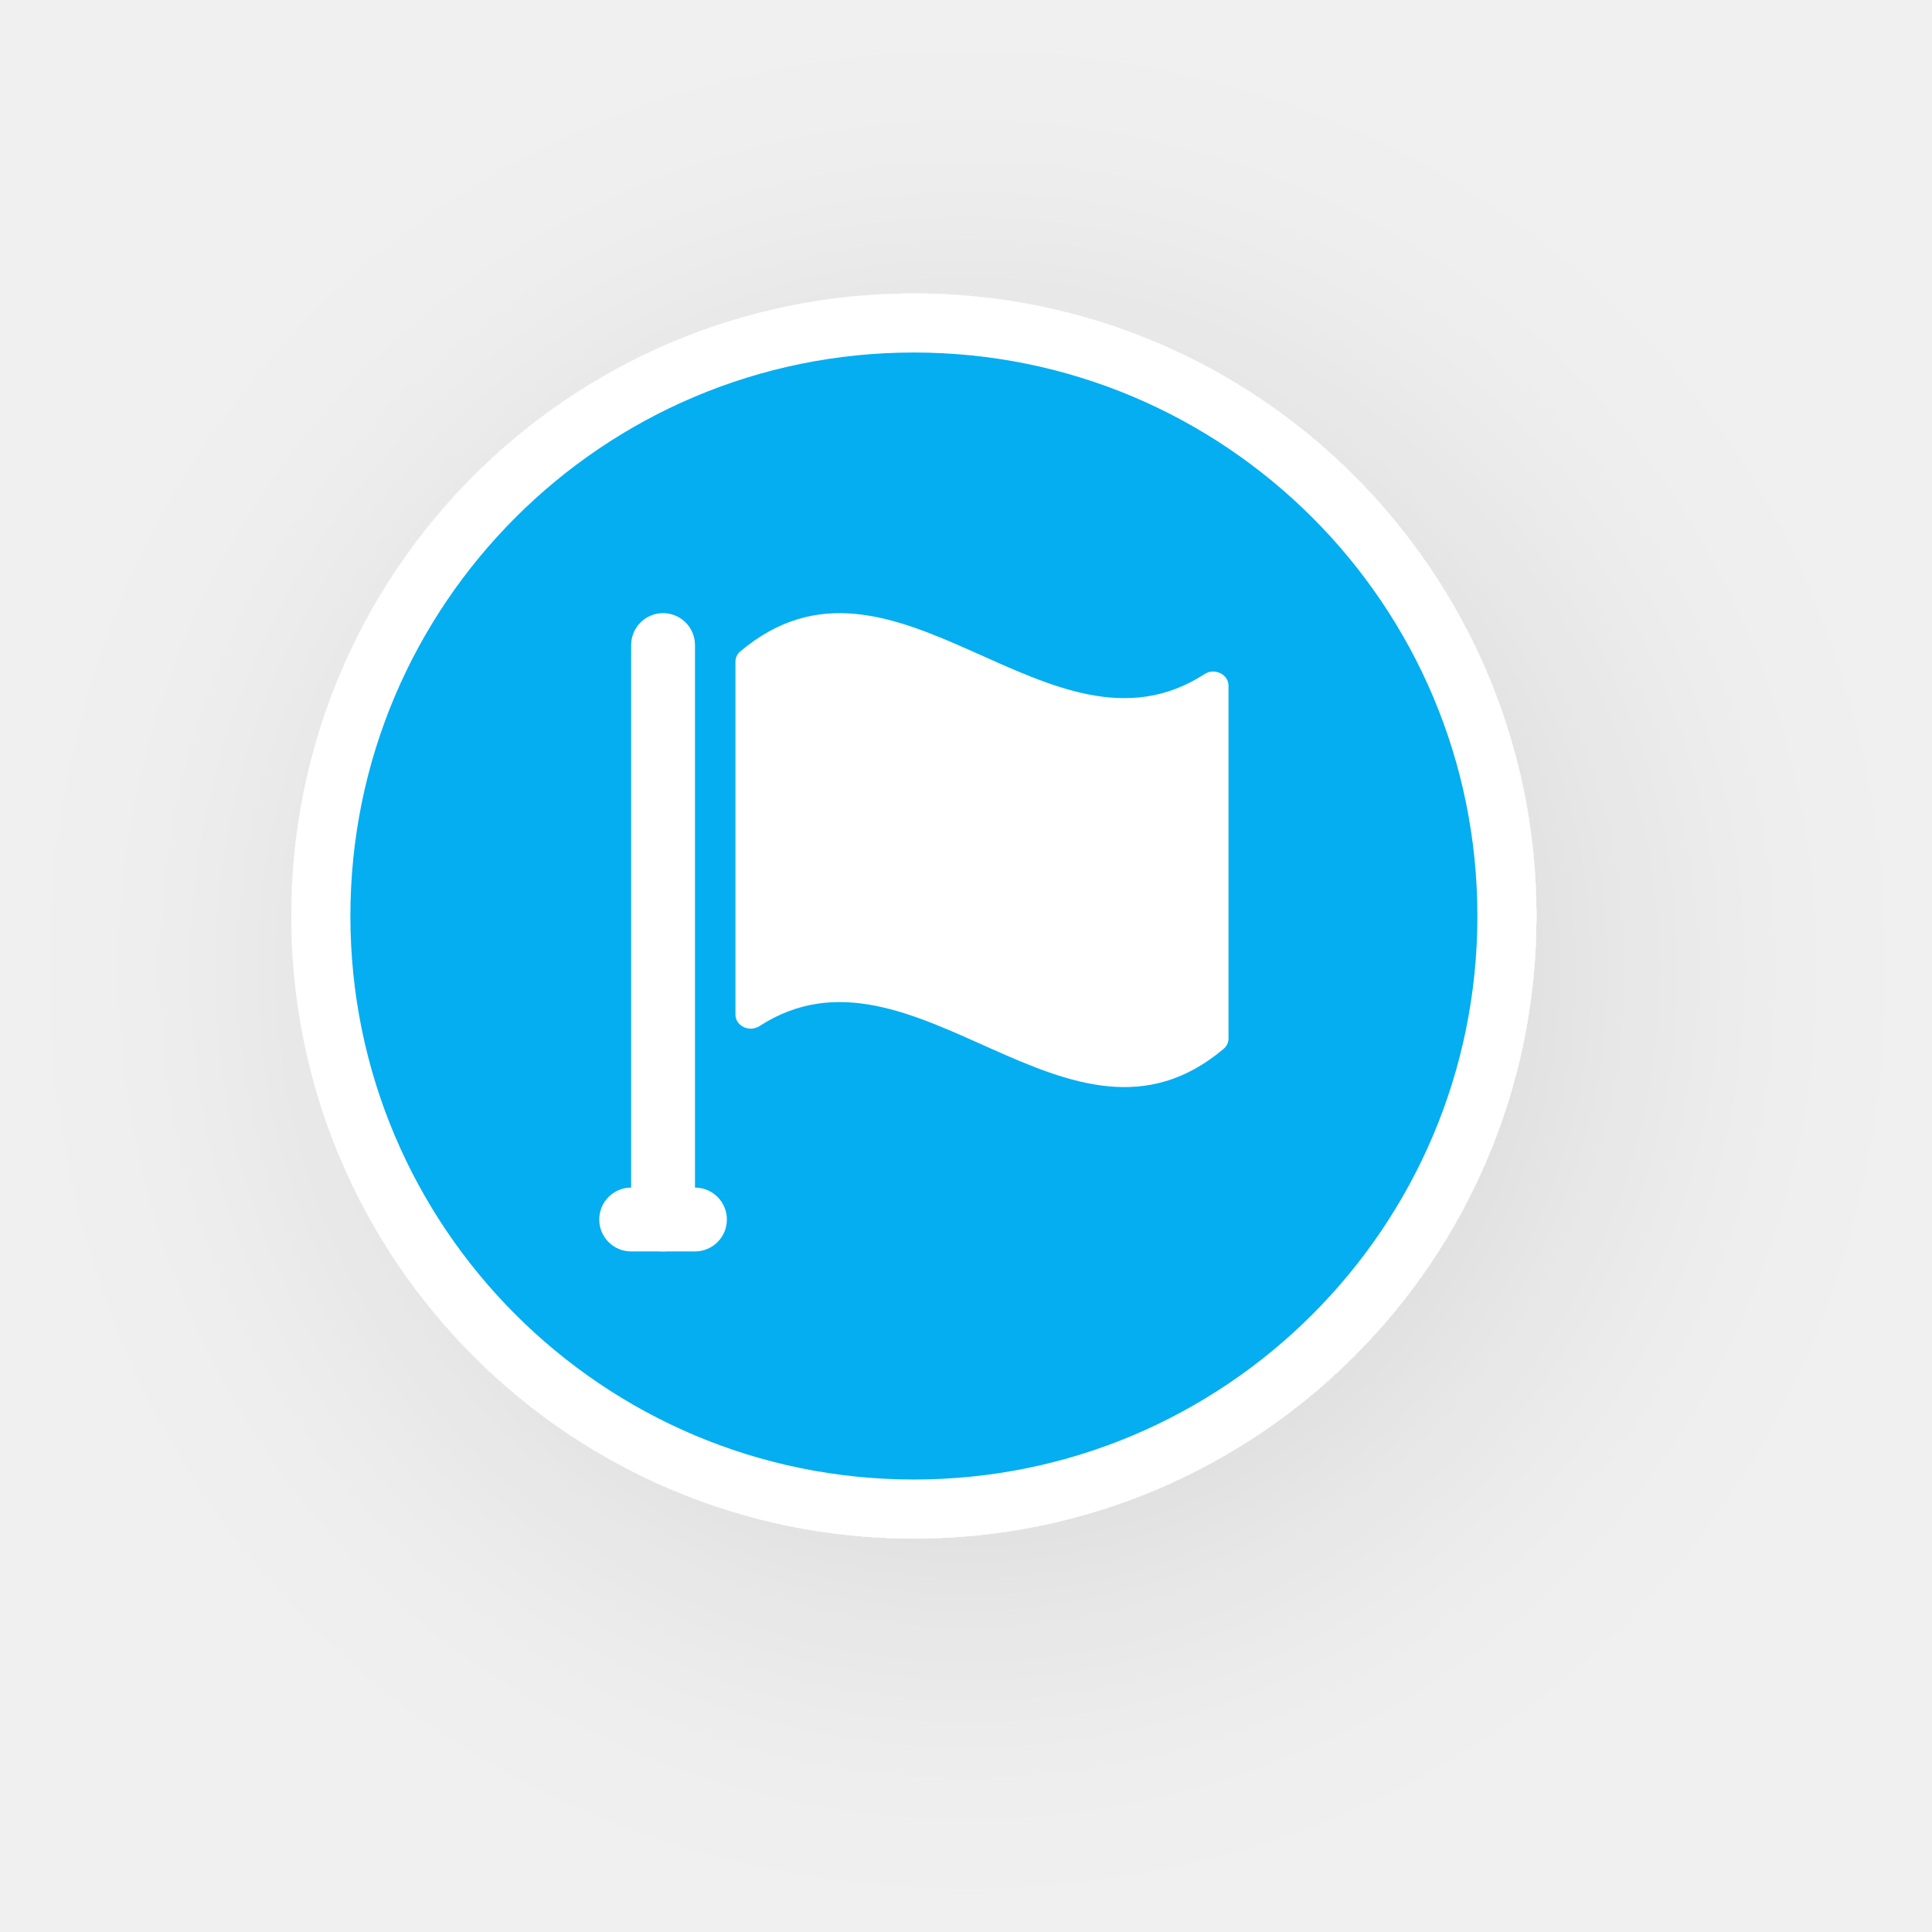
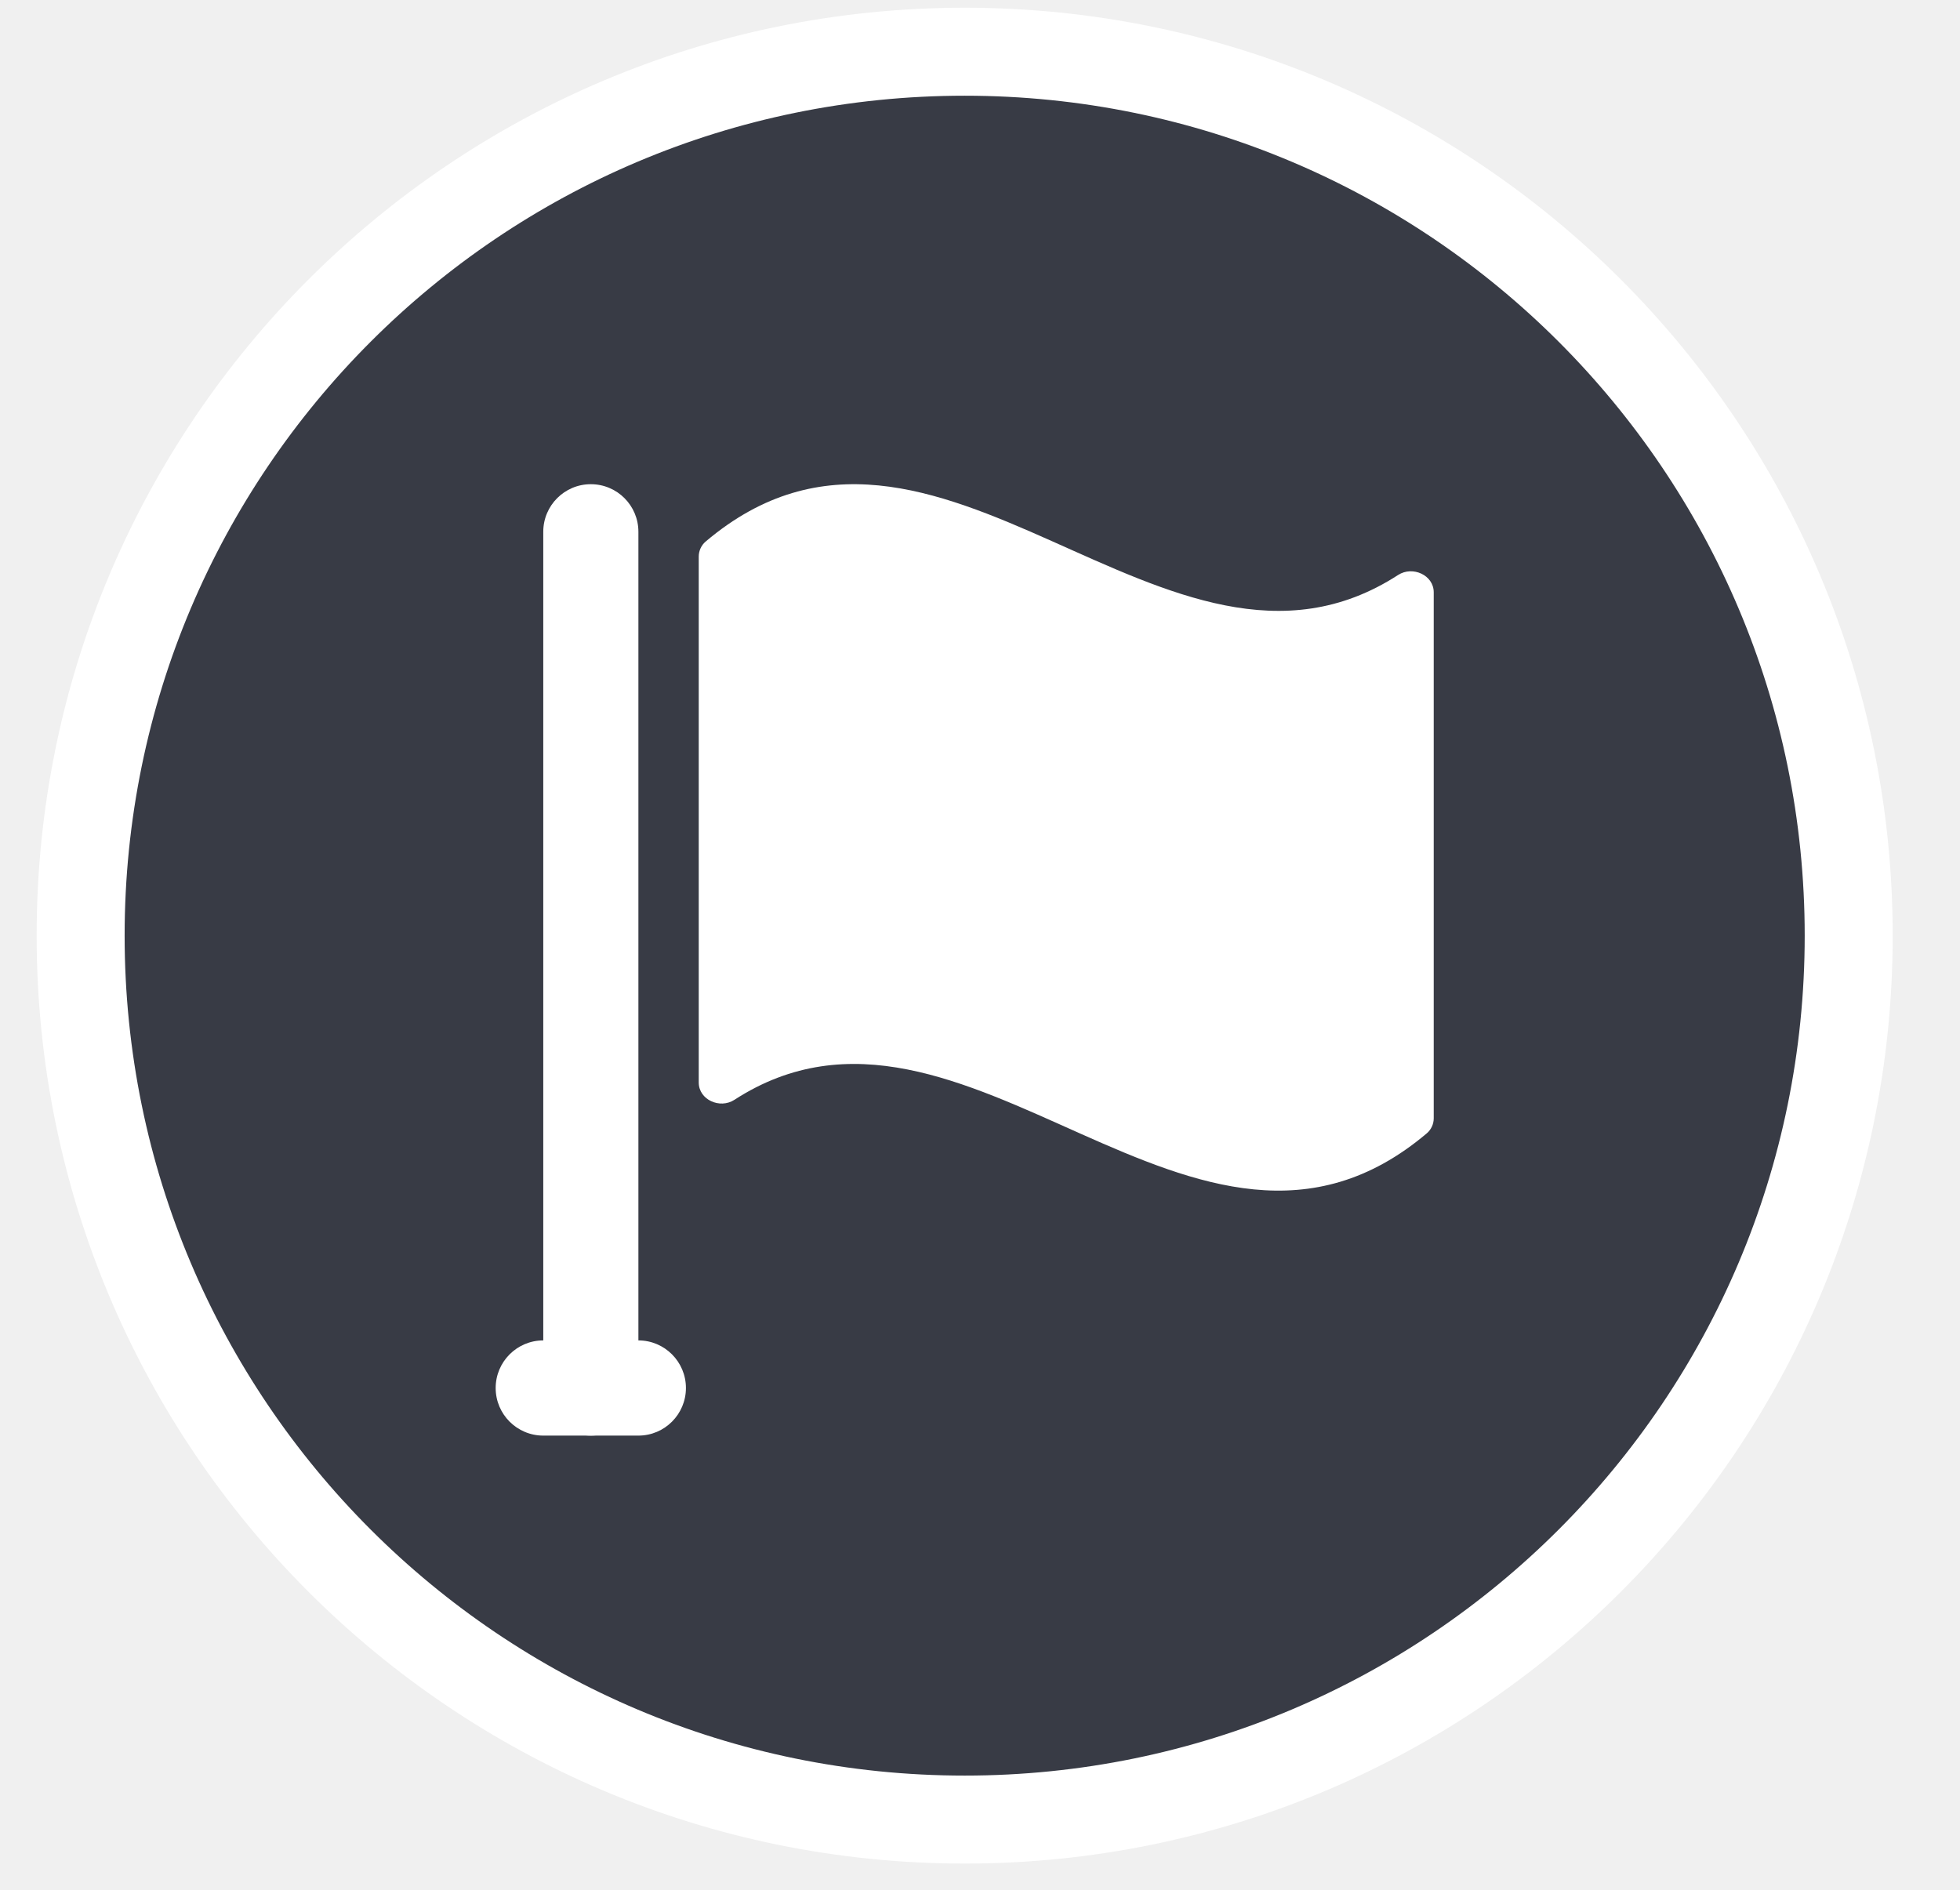
- <svg xmlns="http://www.w3.org/2000/svg" width="72" height="72" viewBox="0 0 72 72" fill="none">
-   <g filter="url(#filter0_d_0_528)">
-     <circle cx="34.058" cy="34.137" r="22.1" fill="#04AEF1" stroke="white" stroke-width="2.2" />
-     <path d="M25.9 45.447V24.039C25.9 23.383 25.367 22.85 24.71 22.85C24.053 22.85 23.521 23.383 23.521 24.039V45.447C23.521 46.104 24.053 46.637 24.71 46.637C25.367 46.637 25.9 46.104 25.9 45.447Z" fill="white" />
-     <path d="M25.9 44.258H23.521C22.864 44.258 22.332 44.791 22.332 45.448C22.332 46.105 22.864 46.637 23.521 46.637H25.9C26.557 46.637 27.089 46.105 27.089 45.448C27.089 44.791 26.557 44.258 25.9 44.258Z" fill="white" />
-     <path d="M45.783 38.705C45.783 38.847 45.718 38.988 45.61 39.08C39.843 43.958 34.067 34.506 28.299 38.242C27.936 38.478 27.408 38.242 27.408 37.809V24.657C27.408 24.515 27.473 24.375 27.581 24.283C33.348 19.405 39.125 28.856 44.892 25.12C45.255 24.885 45.783 25.121 45.783 25.553V38.705Z" fill="white" />
-   </g>
-   <defs>
-     <filter id="filter0_d_0_528" x="0.858" y="0.937" width="70.4" height="70.4" filterUnits="userSpaceOnUse" color-interpolation-filters="sRGB">
-       <feFlood flood-opacity="0" result="BackgroundImageFix" />
-       <feColorMatrix in="SourceAlpha" type="matrix" values="0 0 0 0 0 0 0 0 0 0 0 0 0 0 0 0 0 0 127 0" result="hardAlpha" />
-       <feOffset dx="2" dy="2" />
-       <feGaussianBlur stdDeviation="6" />
-       <feComposite in2="hardAlpha" operator="out" />
-       <feColorMatrix type="matrix" values="0 0 0 0 0 0 0 0 0 0 0 0 0 0 0 0 0 0 0.1 0" />
-       <feBlend mode="normal" in2="BackgroundImageFix" result="effect1_dropShadow_0_528" />
-       <feBlend mode="normal" in="SourceGraphic" in2="effect1_dropShadow_0_528" result="shape" />
-     </filter>
-   </defs>
+ <svg xmlns="http://www.w3.org/2000/svg" width="28" height="27" viewBox="0 0 28 27" fill="none">
+   <circle cx="13.781" cy="13.368" r="12.629" fill="#383B45" stroke="white" stroke-width="1.257" />
+   <path d="M9.12 19.831V7.598C9.12 7.222 8.816 6.918 8.44 6.918C8.065 6.918 7.761 7.222 7.761 7.598V19.831C7.761 20.206 8.065 20.511 8.44 20.511C8.816 20.511 9.12 20.206 9.12 19.831Z" fill="white" />
+   <path d="M9.12 19.151H7.761C7.385 19.151 7.081 19.456 7.081 19.831C7.081 20.206 7.385 20.511 7.761 20.511H9.12C9.495 20.511 9.799 20.206 9.799 19.831C9.799 19.456 9.495 19.151 9.12 19.151Z" fill="white" />
+   <path d="M20.482 15.978C20.482 16.059 20.445 16.14 20.383 16.192C17.088 18.98 13.787 13.579 10.491 15.714C10.284 15.848 9.982 15.713 9.982 15.466V7.951C9.982 7.87 10.019 7.789 10.081 7.737C13.376 4.949 16.677 10.35 19.973 8.215C20.18 8.081 20.482 8.216 20.482 8.463V15.978Z" fill="white" />
</svg>
